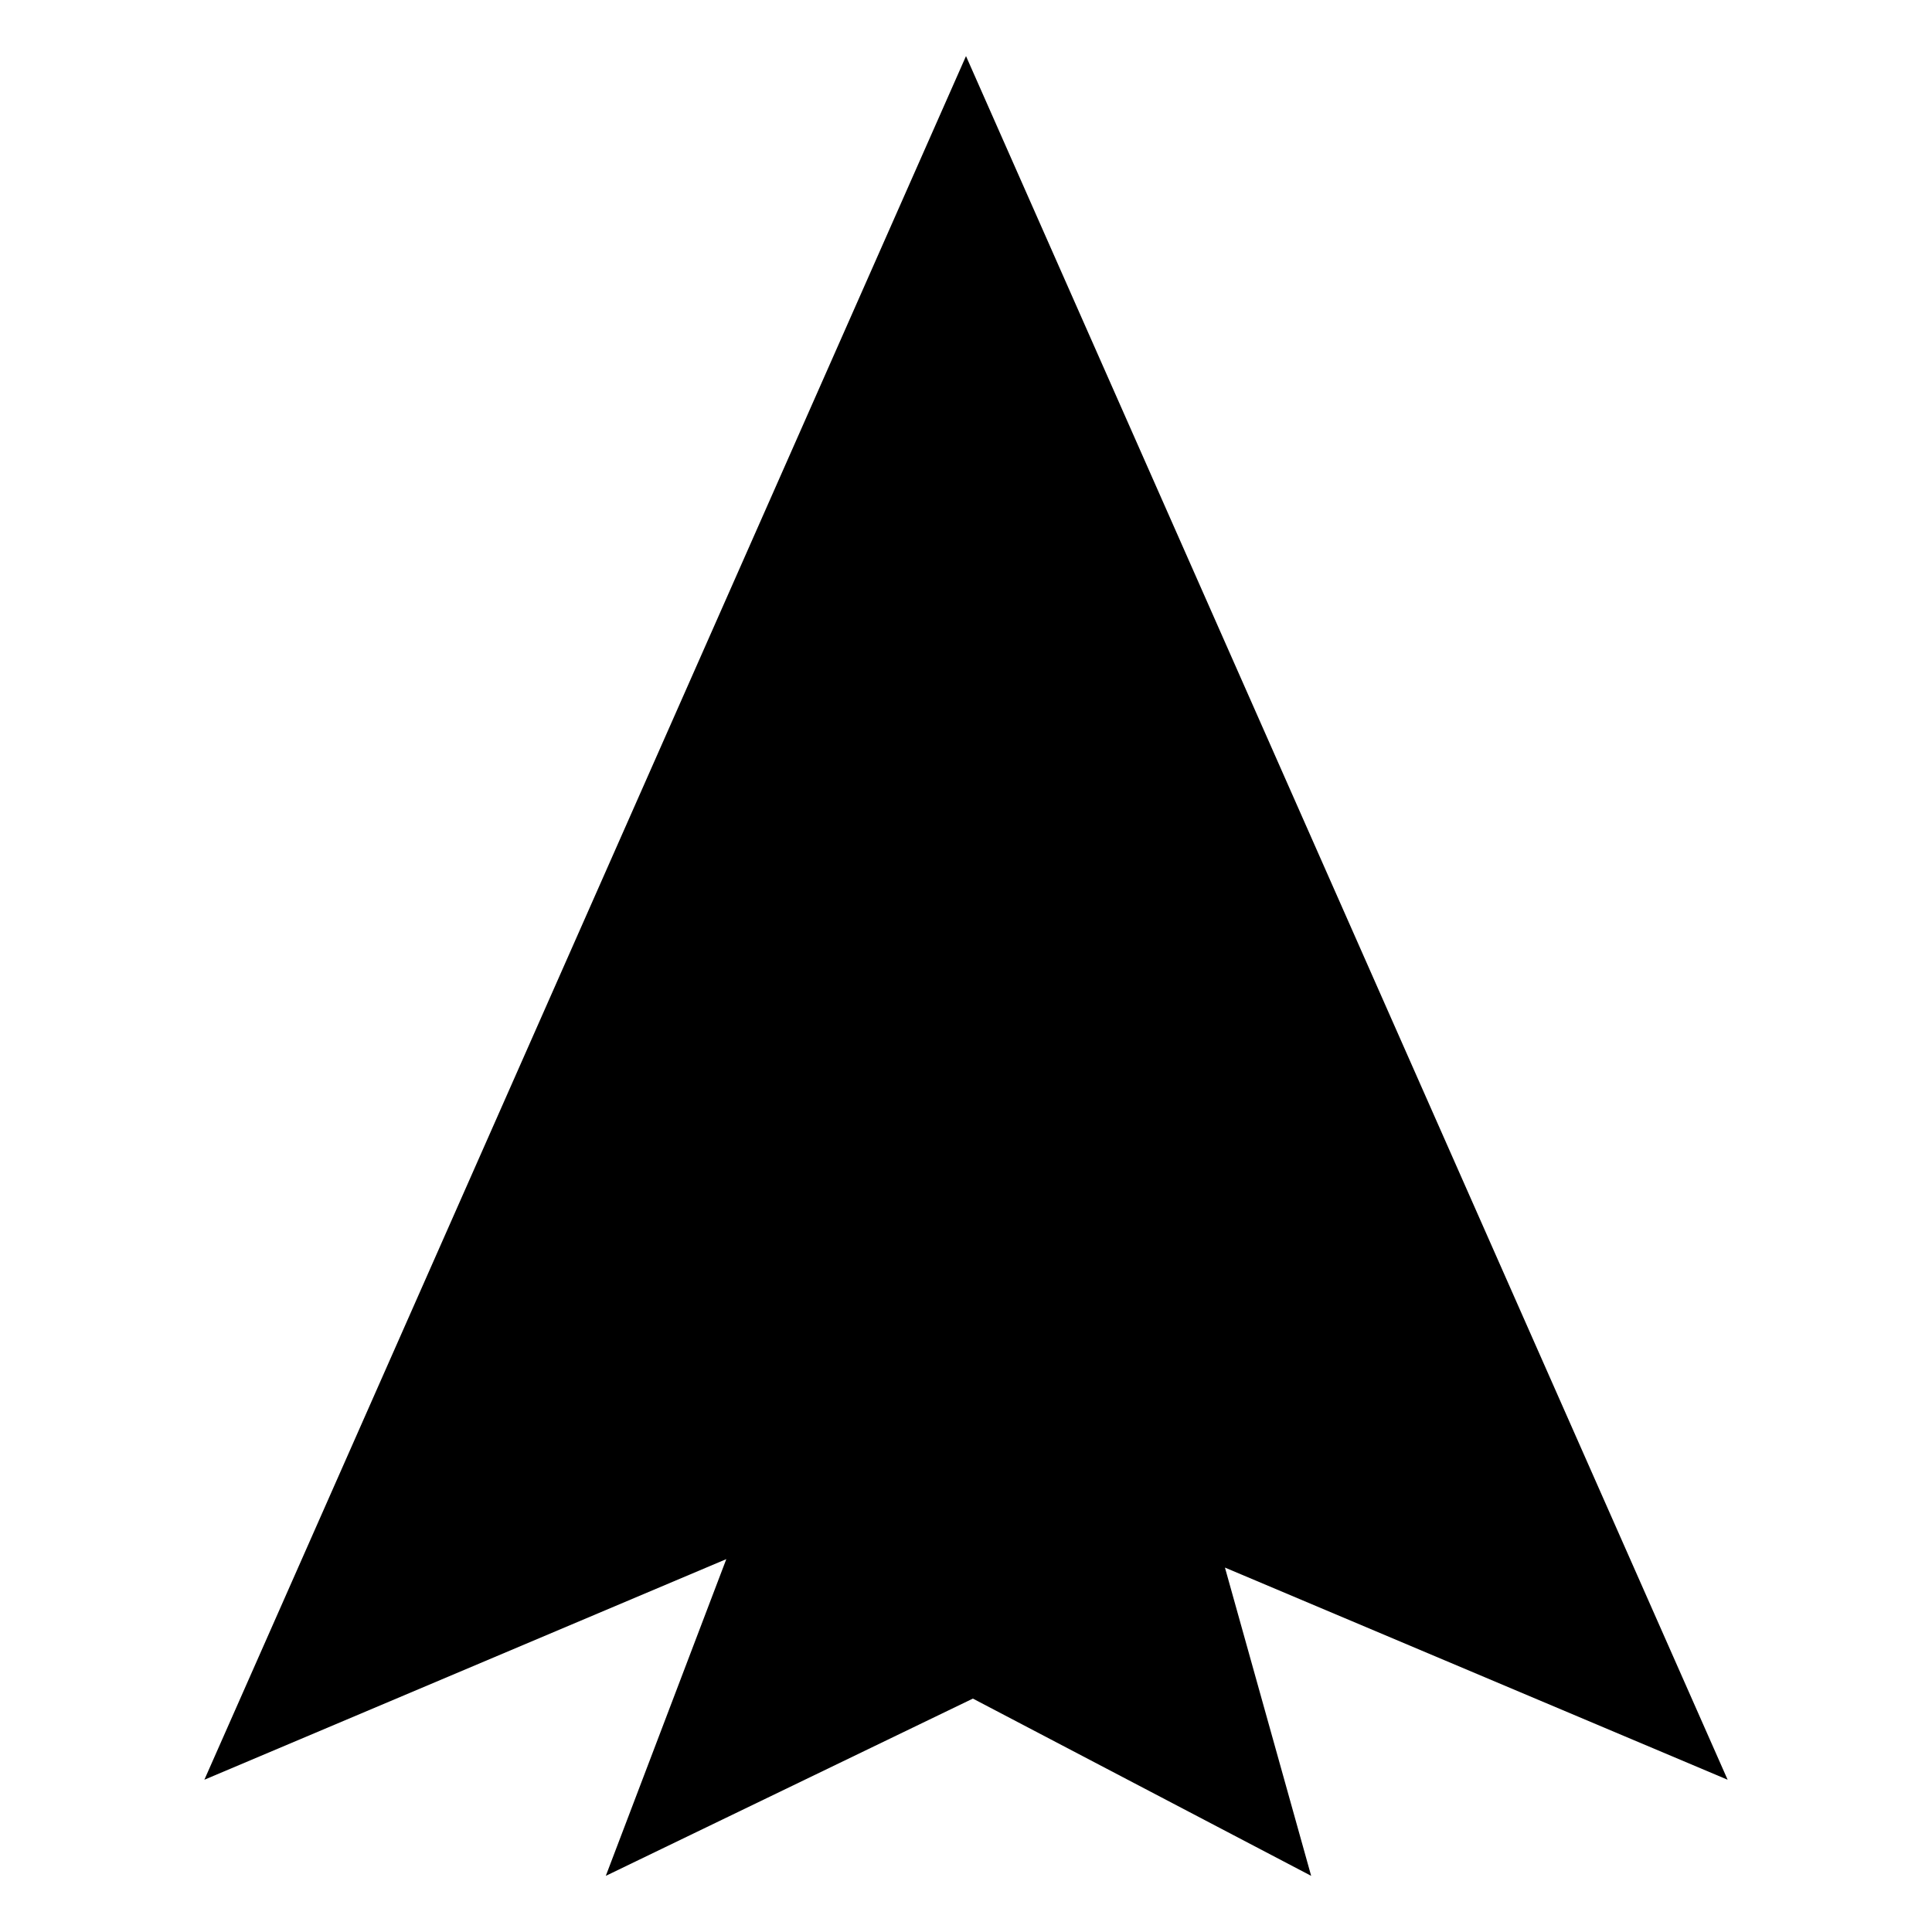
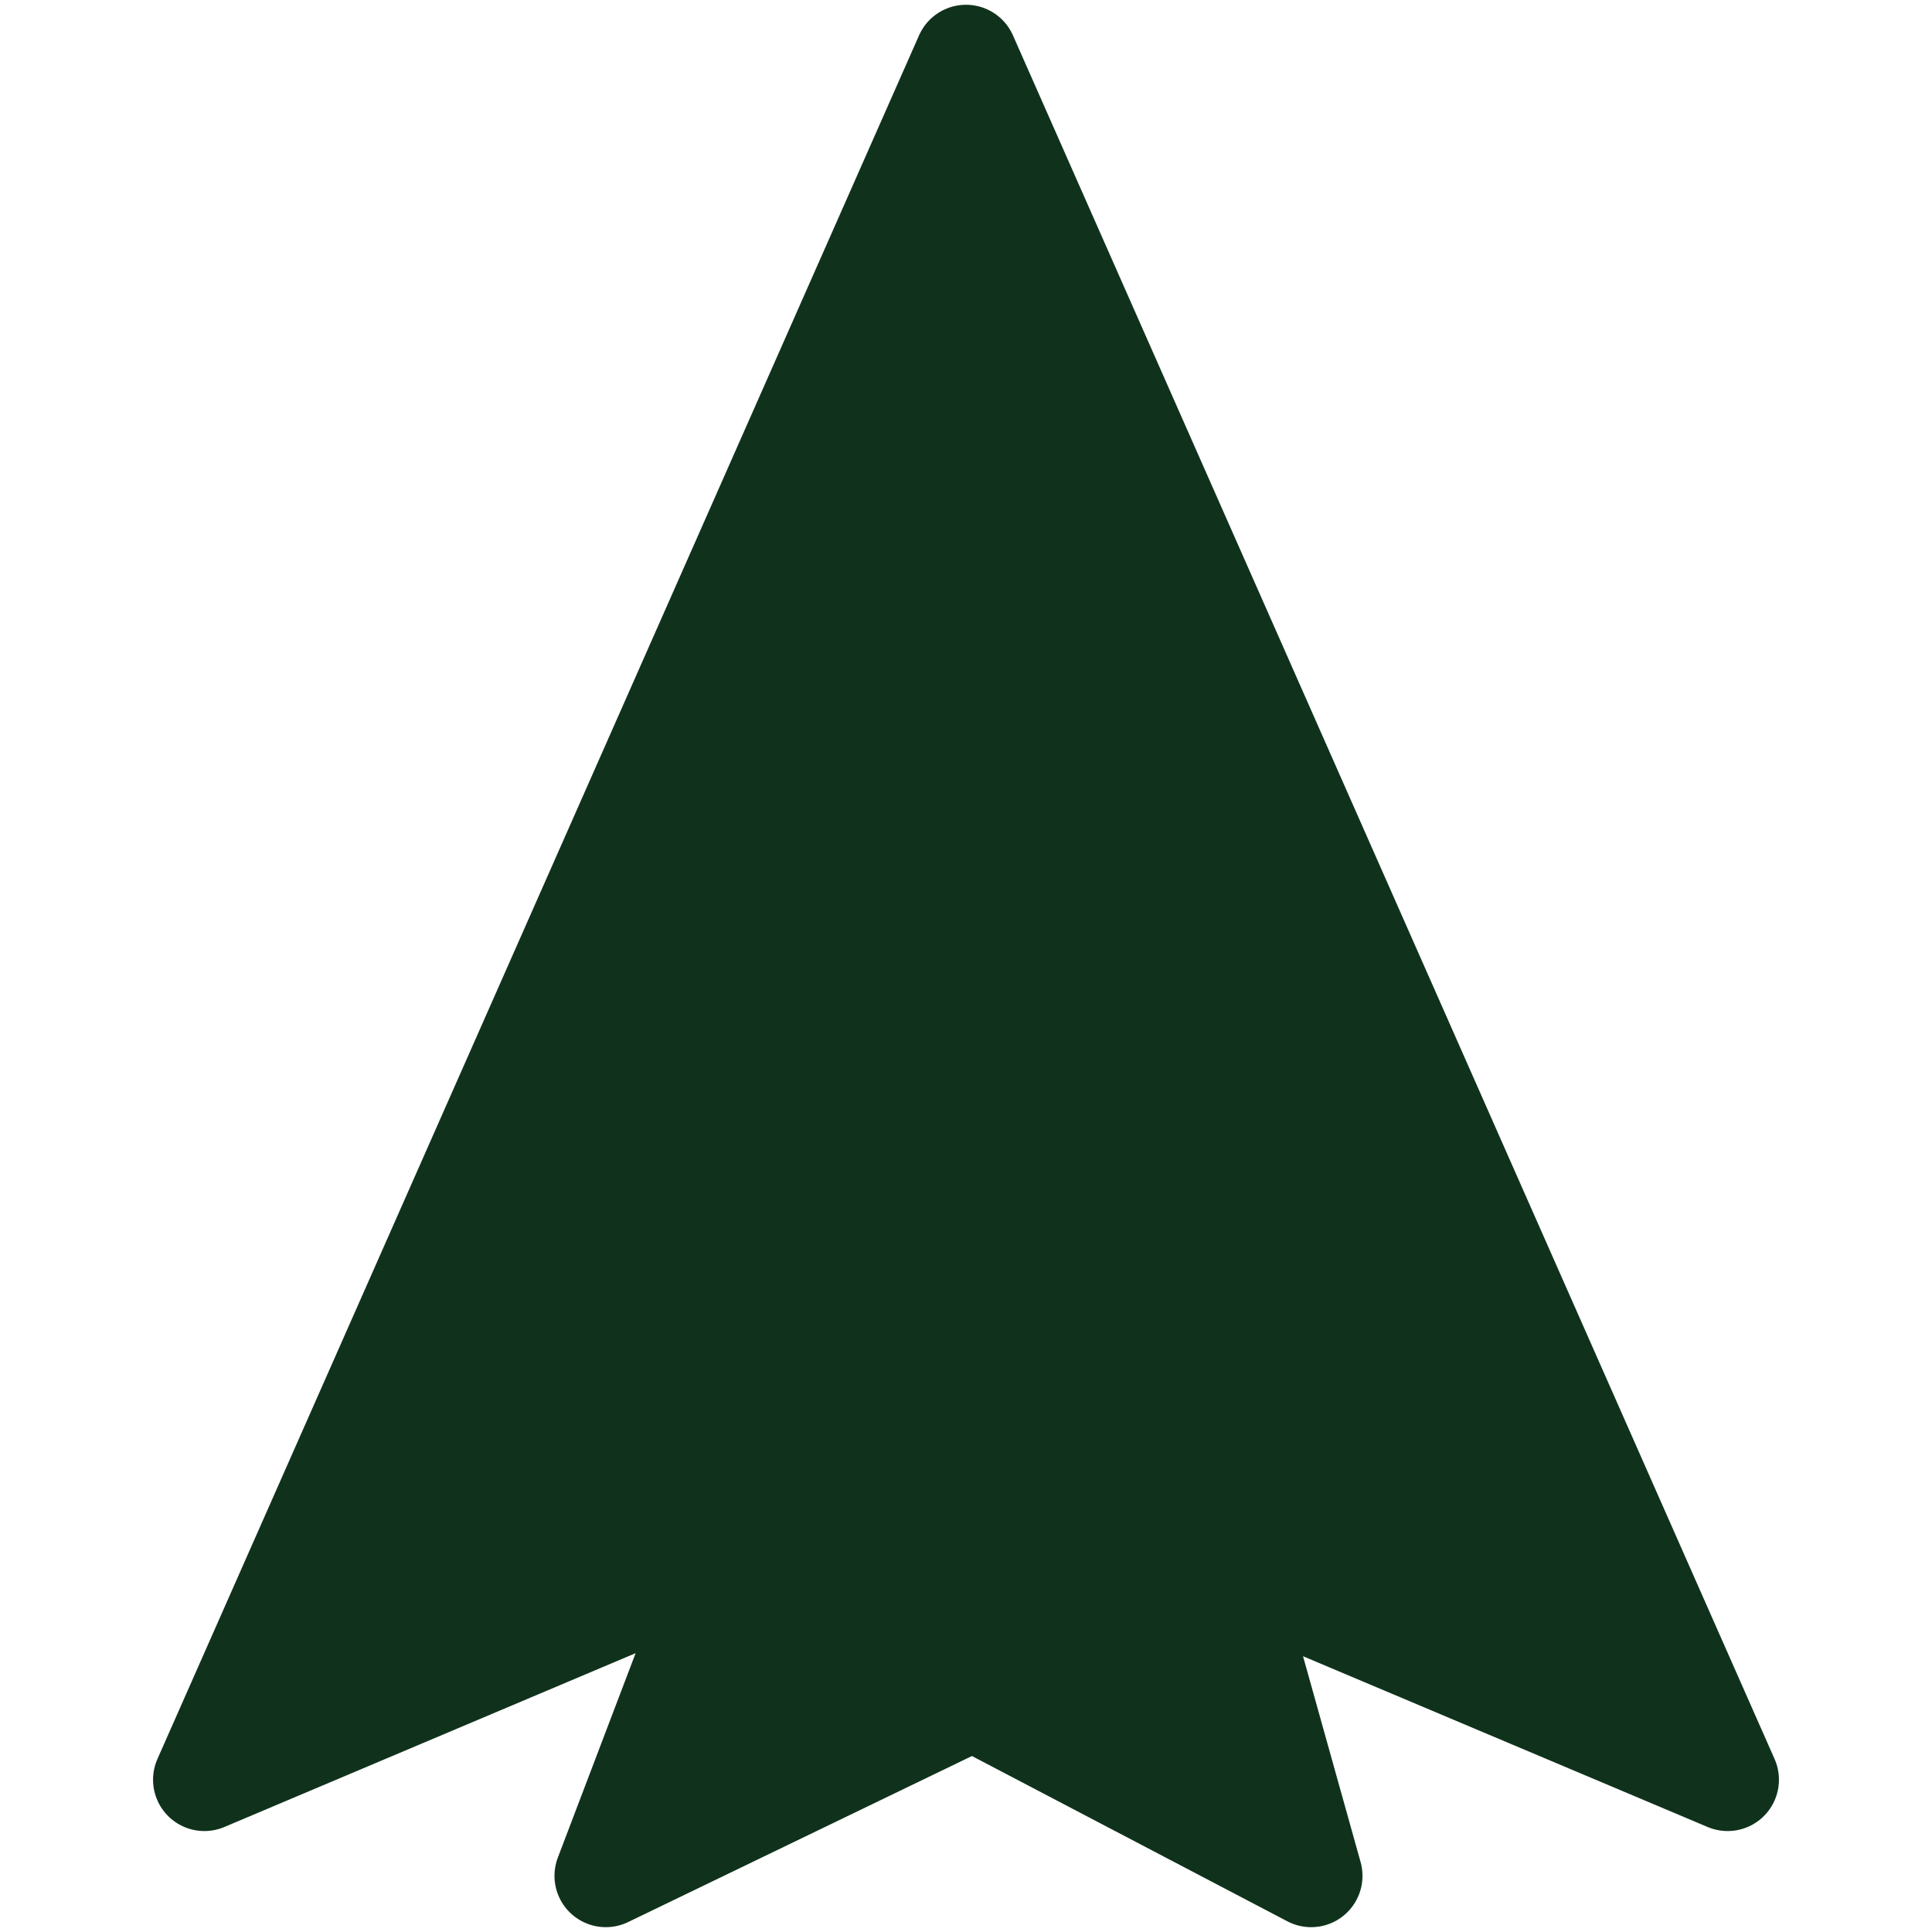
<svg xmlns="http://www.w3.org/2000/svg" width="32" height="32" version="1.1" viewBox="0 0 32 32">
-   <g transform="matrix(-1 0 0 1 32 -1.033)" stroke-linecap="round" stroke-linejoin="round" style="paint-order:normal">
+   <g transform="matrix(-1 0 0 1 32 -1.033)" fill="#10321c" stroke="#10321c" stroke-linecap="round" stroke-linejoin="round" style="paint-order:normal">
    <path d="m10.283 32.103 1.428-5.106-8.326 3.514 12.615-28.549 12.615 28.549-8.645-3.654 1.996 5.246-6.08-2.936z" stroke-width="1.7" style="paint-order:normal" />
  </g>
</svg>
